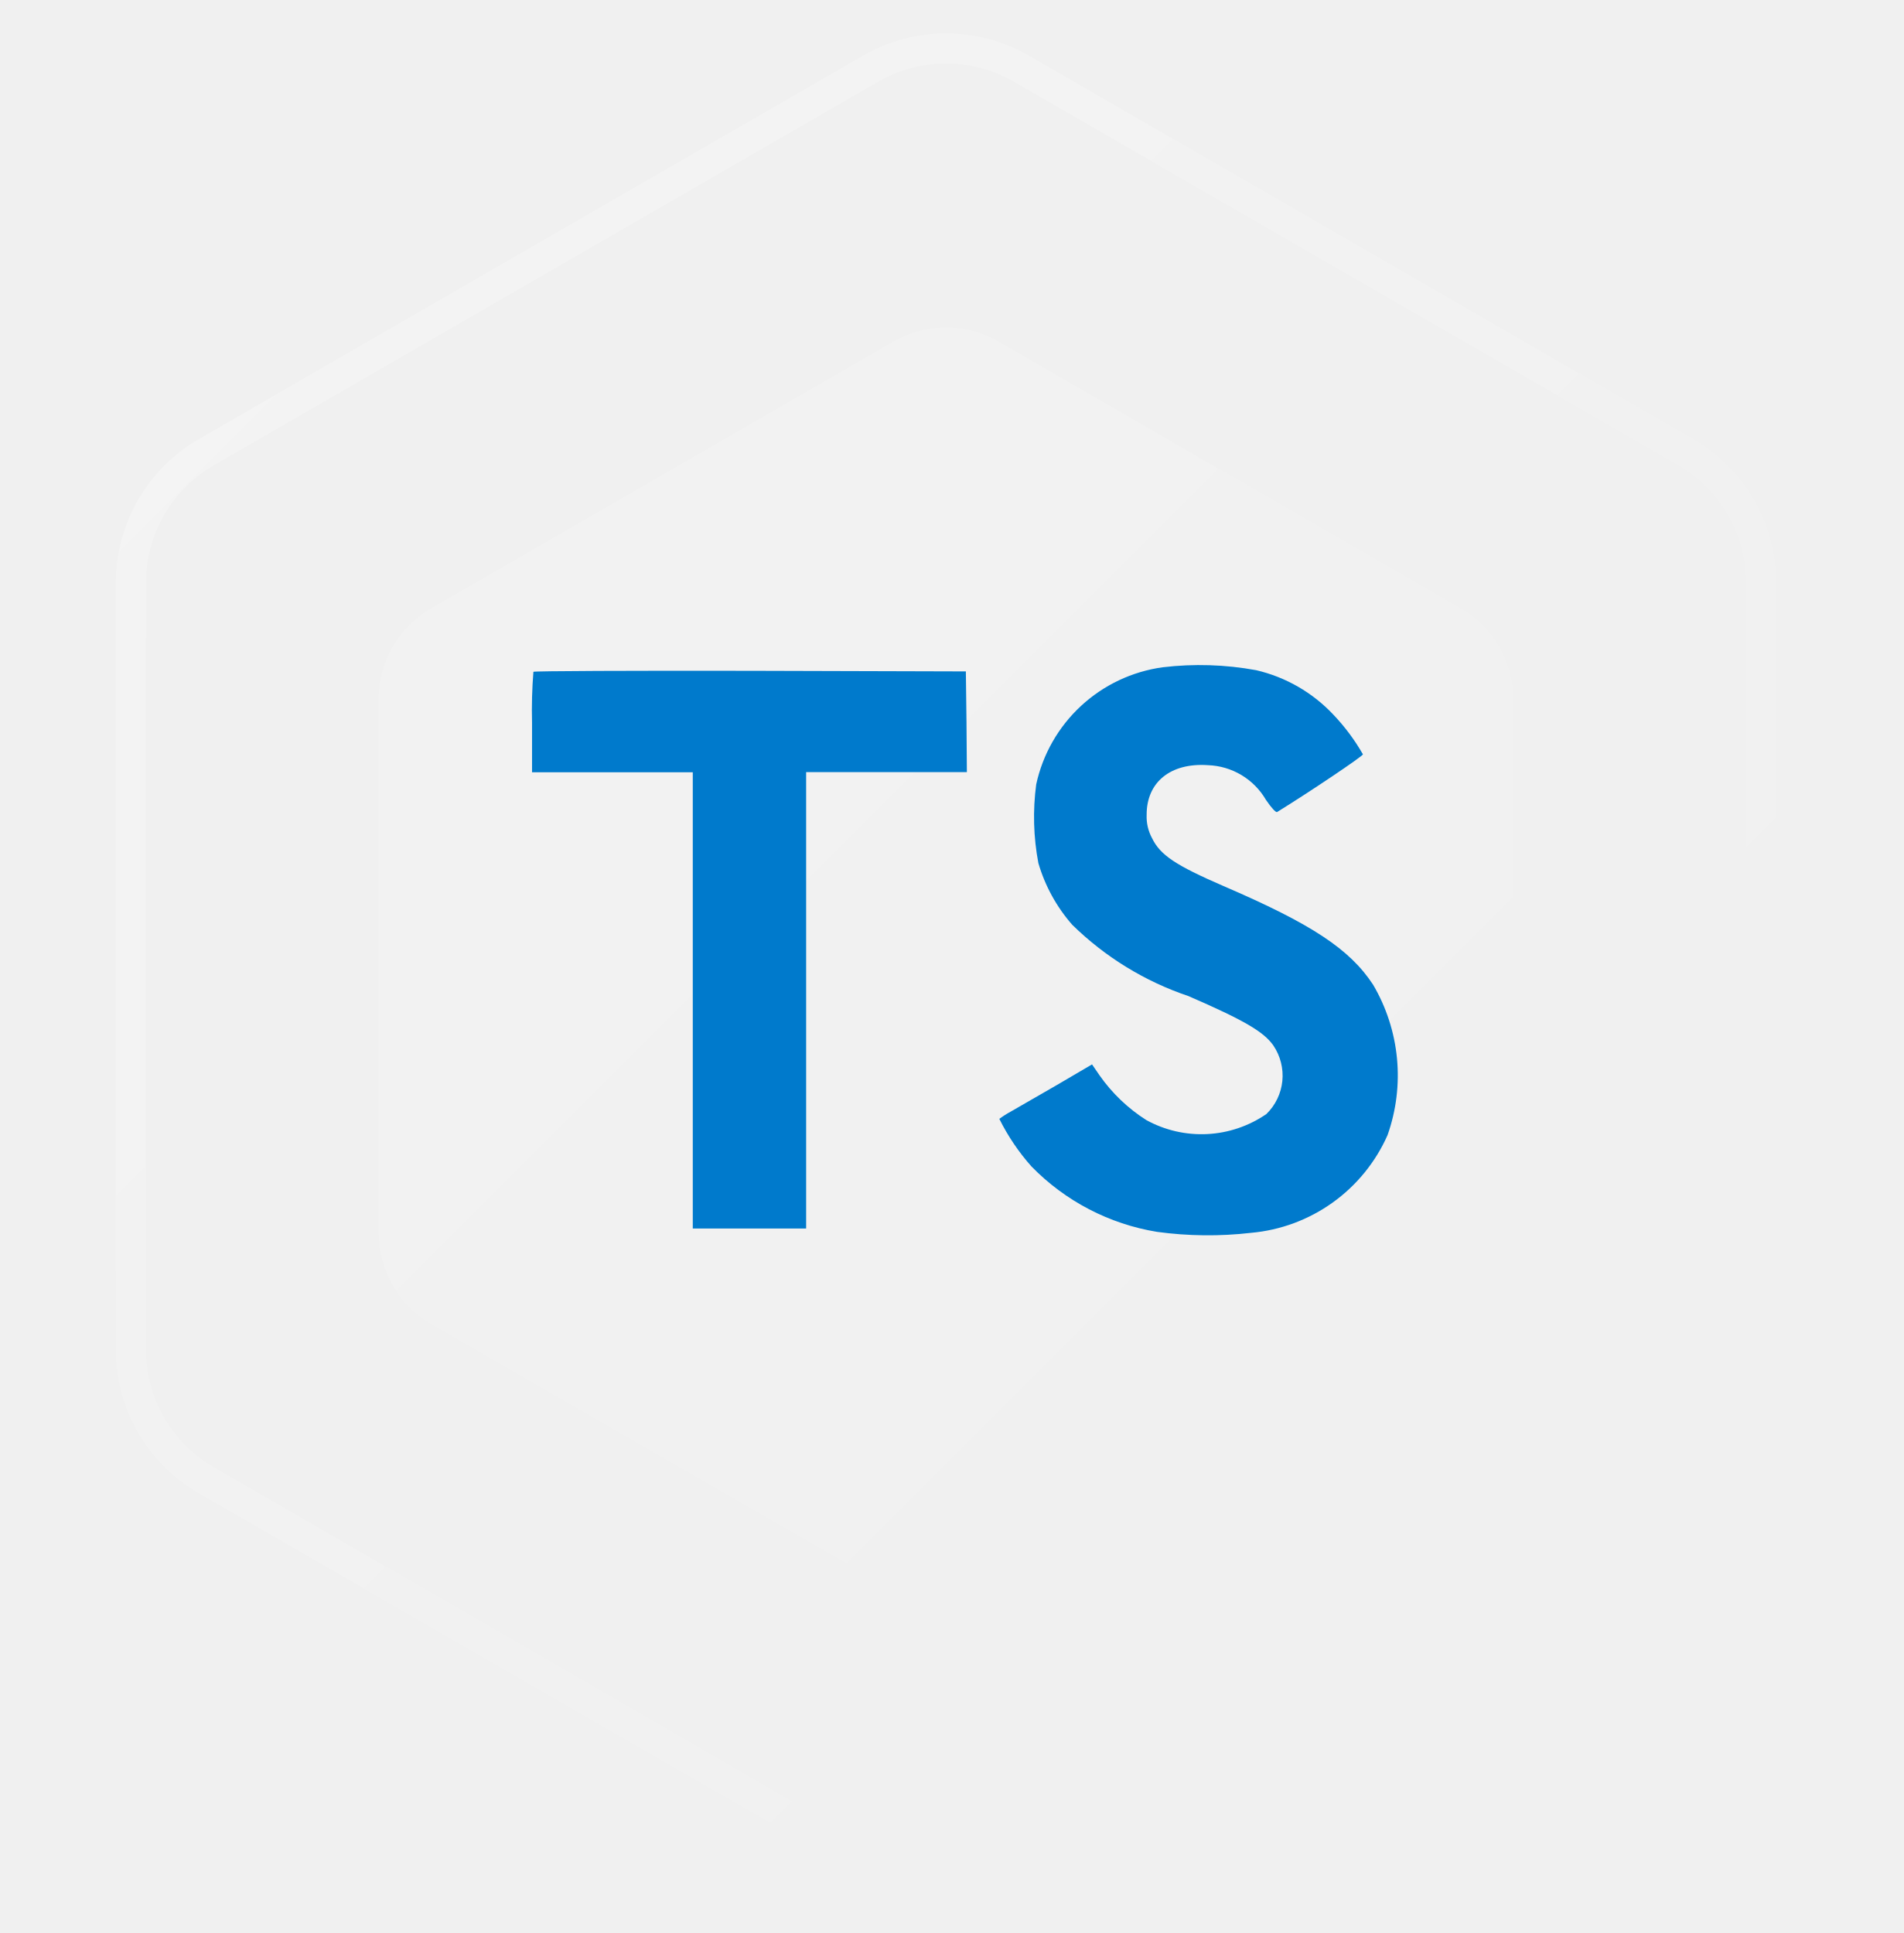
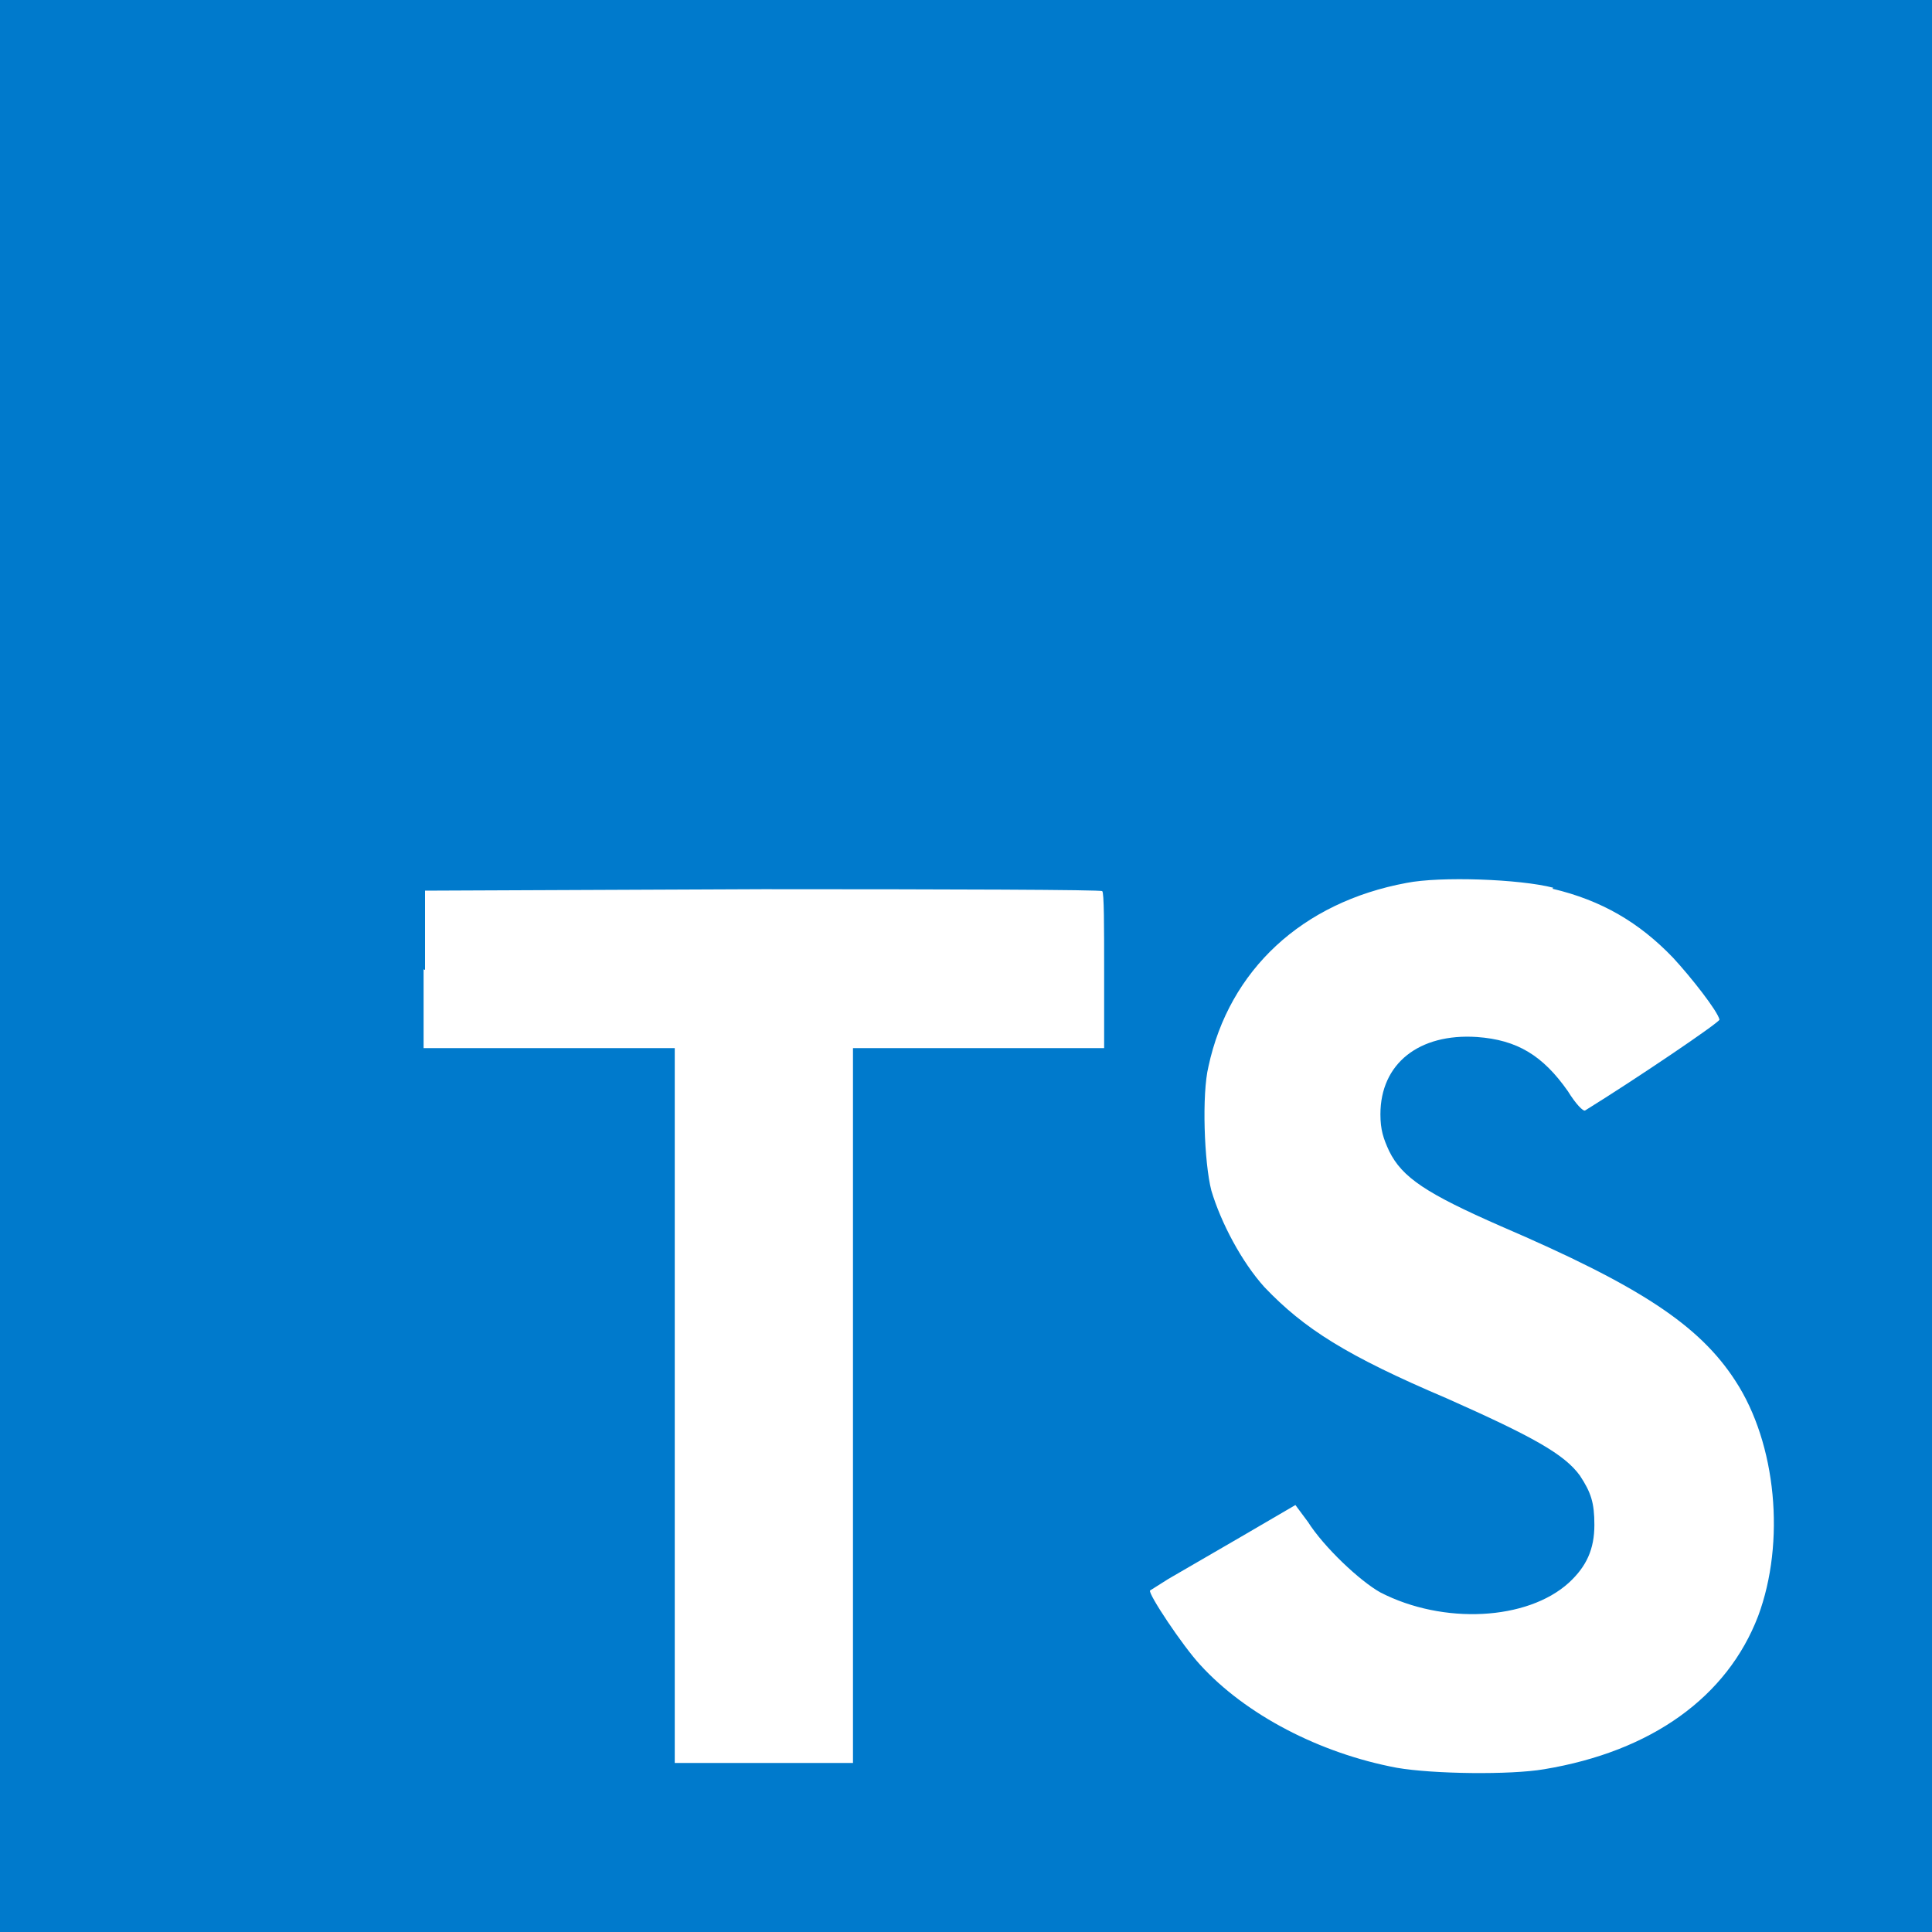
- <svg xmlns="http://www.w3.org/2000/svg" width="64" height="65" viewBox="0 0 64 65" fill="none">
-   <path d="M29.272 2.308C30.839 1.404 32.77 1.404 34.337 2.308L56.676 15.206C58.243 16.11 59.208 17.783 59.208 19.592V45.387C59.208 47.197 58.243 48.869 56.676 49.773L34.337 62.671C32.77 63.576 30.839 63.576 29.272 62.671L6.933 49.773C5.366 48.869 4.401 47.197 4.401 45.387V19.592C4.401 17.782 5.366 16.11 6.933 15.206L29.272 2.308Z" stroke="url(#paint0_linear_717_91)" stroke-opacity="0.3" stroke-width="1.013" />
-   <path d="M30.042 11.483C31.133 10.853 32.476 10.853 33.567 11.483L49.115 20.46C50.206 21.089 50.878 22.253 50.878 23.512V41.466C50.878 42.725 50.206 43.889 49.115 44.519L33.567 53.495C32.476 54.125 31.133 54.125 30.042 53.495L14.494 44.519C13.403 43.889 12.731 42.725 12.731 41.466V23.512C12.731 22.253 13.403 21.089 14.494 20.46L30.042 11.483Z" fill="url(#paint1_linear_717_91)" fill-opacity="0.2" />
-   <path d="M42.232 22.536C43.226 22.767 44.129 23.288 44.827 24.031C45.211 24.434 45.545 24.882 45.821 25.365C45.834 25.418 44.031 26.63 42.937 27.305C42.897 27.332 42.74 27.161 42.561 26.897C42.361 26.553 42.078 26.266 41.737 26.062C41.396 25.858 41.009 25.744 40.612 25.73C39.355 25.643 38.545 26.302 38.55 27.402C38.539 27.673 38.601 27.941 38.729 28.18C39.006 28.752 39.519 29.095 41.132 29.794C44.102 31.072 45.377 31.915 46.163 33.112C46.608 33.869 46.882 34.714 46.966 35.588C47.05 36.461 46.941 37.343 46.649 38.17C46.247 39.078 45.609 39.861 44.802 40.439C43.995 41.017 43.048 41.368 42.059 41.456C41.008 41.577 39.946 41.566 38.898 41.423C37.293 41.16 35.814 40.389 34.678 39.224C34.248 38.741 33.885 38.203 33.597 37.624C33.718 37.534 33.845 37.453 33.978 37.381C34.163 37.276 34.861 36.875 35.519 36.493L36.714 35.792L36.964 36.157C37.385 36.758 37.92 37.271 38.54 37.665C39.166 38.008 39.874 38.171 40.587 38.135C41.3 38.099 41.988 37.865 42.576 37.461C42.88 37.165 43.069 36.772 43.112 36.351C43.154 35.93 43.047 35.507 42.81 35.156C42.487 34.695 41.829 34.308 39.958 33.496C38.491 33.002 37.155 32.182 36.049 31.098C35.523 30.498 35.134 29.79 34.91 29.024C34.744 28.151 34.72 27.257 34.837 26.376C35.057 25.363 35.583 24.442 36.344 23.737C37.105 23.033 38.064 22.579 39.091 22.438C40.137 22.313 41.196 22.346 42.232 22.536V22.536ZM32.493 24.267L32.506 25.964H27.102V41.311H23.291V25.968H17.887V24.301C17.872 23.73 17.888 23.159 17.933 22.59C17.953 22.563 21.239 22.55 25.223 22.557L32.472 22.577L32.493 24.267Z" fill="#007ACC" />
-   <defs>
-     <linearGradient id="paint0_linear_717_91" x1="0.161" y1="0.846" x2="63.448" y2="64.133" gradientUnits="userSpaceOnUse">
-       <stop stop-color="white" />
-       <stop offset="0.766" stop-color="white" stop-opacity="0" />
-     </linearGradient>
-     <linearGradient id="paint1_linear_717_91" x1="9.781" y1="10.465" x2="53.828" y2="54.513" gradientUnits="userSpaceOnUse">
-       <stop stop-color="white" />
-       <stop offset="0.828" stop-color="white" stop-opacity="0" />
-     </linearGradient>
-   </defs>
+ <svg xmlns="http://www.w3.org/2000/svg" id="Layer_1" viewBox="0 0 400 400" width="2500" height="2500">
+   <style>.st0{fill:#007acc}.st1{fill:#fff}</style>
+   <path class="st0" d="M0 200V0h400v400H0" />
+   <path class="st1" d="M87.7 200.7V217h52v148h36.9V217h52v-16c0-9 0-16.3-.4-16.5 0-.3-31.7-.4-70.2-.4l-70 .3v16.4l-.3-.1zM321.4 184c10.2 2.4 18 7 25 14.3 3.7 4 9.2 11 9.6 12.8 0 .6-17.3 12.3-27.8 18.8-.4.3-2-1.4-3.6-4-5.2-7.4-10.5-10.6-18.8-11.2-12-.8-20 5.5-20 16 0 3.2.6 5 1.8 7.6 2.7 5.5 7.7 8.8 23.2 15.6 28.6 12.3 41 20.4 48.5 32 8.5 13 10.4 33.4 4.7 48.7-6.4 16.7-22 28-44.3 31.7-7 1.2-23 1-30.5-.3-16-3-31.3-11-40.7-21.3-3.7-4-10.8-14.7-10.4-15.4l3.8-2.4 15-8.7 11.3-6.6 2.6 3.5c3.3 5.2 10.7 12.2 15 14.6 13 6.7 30.4 5.8 39-2 3.7-3.4 5.3-7 5.3-12 0-4.6-.7-6.7-3-10.2-3.2-4.4-9.6-8-27.6-16-20.7-8.8-29.5-14.4-37.7-23-4.7-5.2-9-13.3-11-20-1.5-5.8-2-20-.6-25.7 4.3-20 19.4-34 41-38 7-1.4 23.5-.8 30.4 1l-.2.2z" />
</svg>
